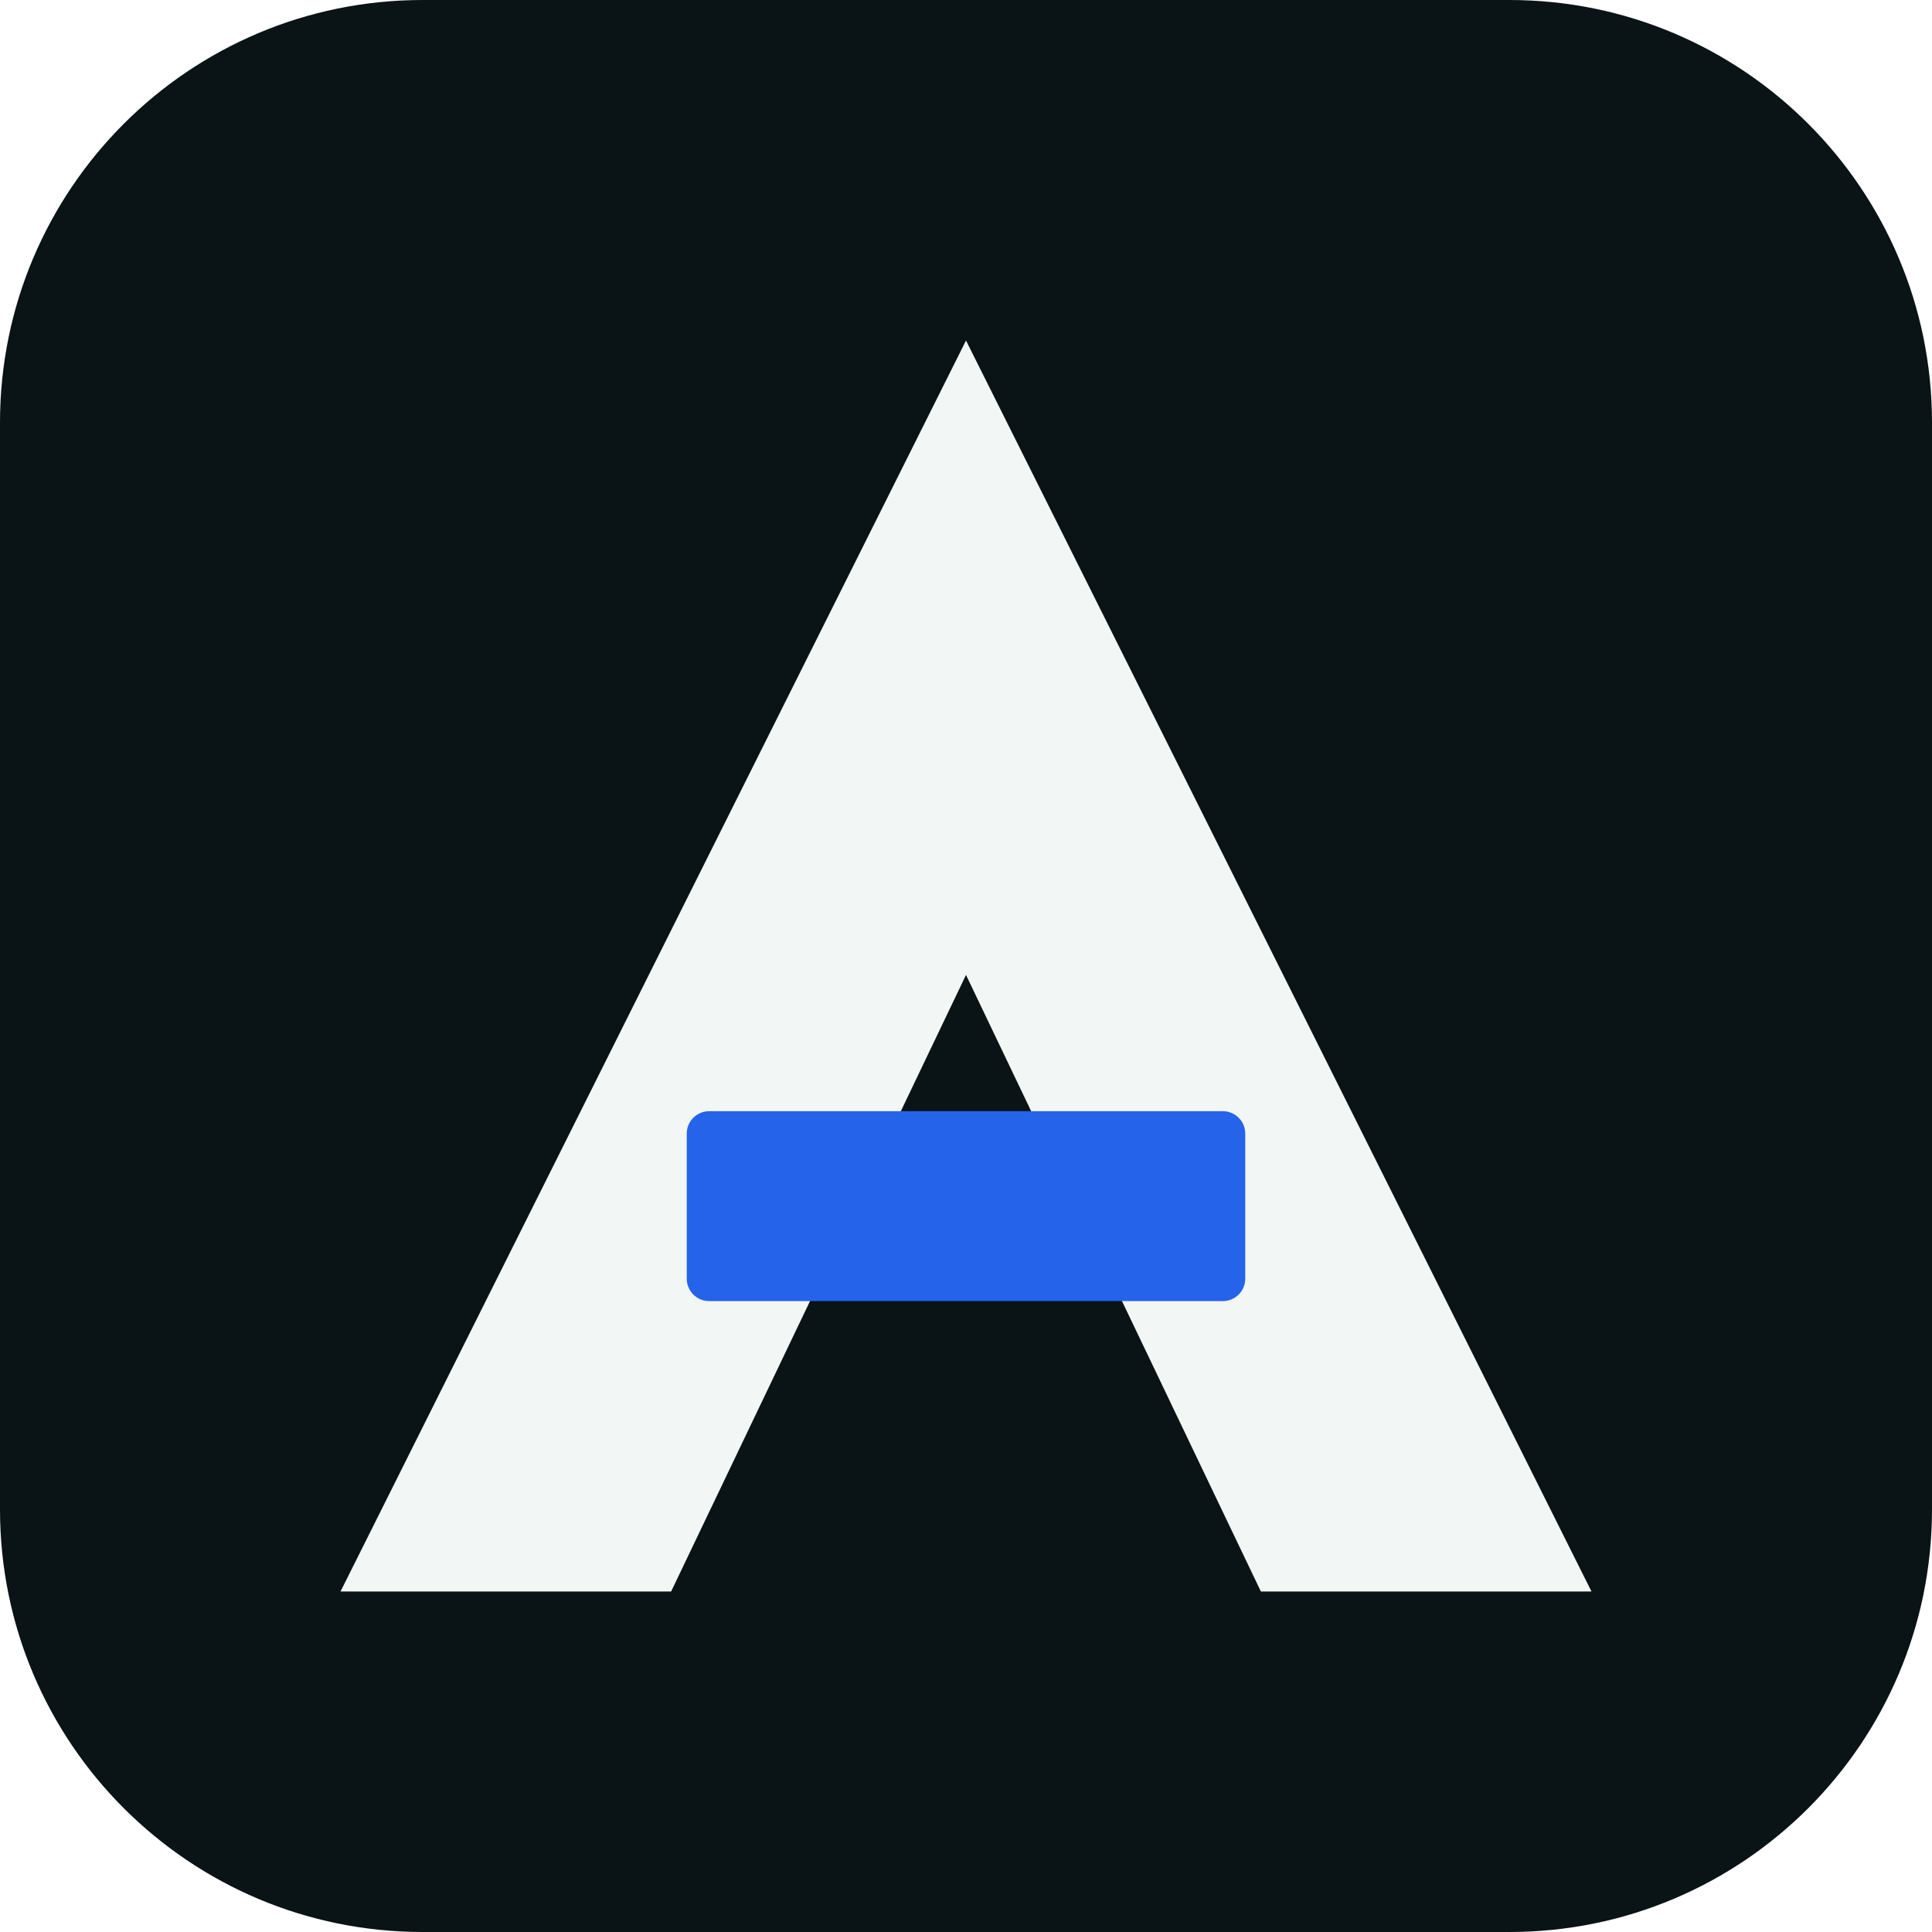
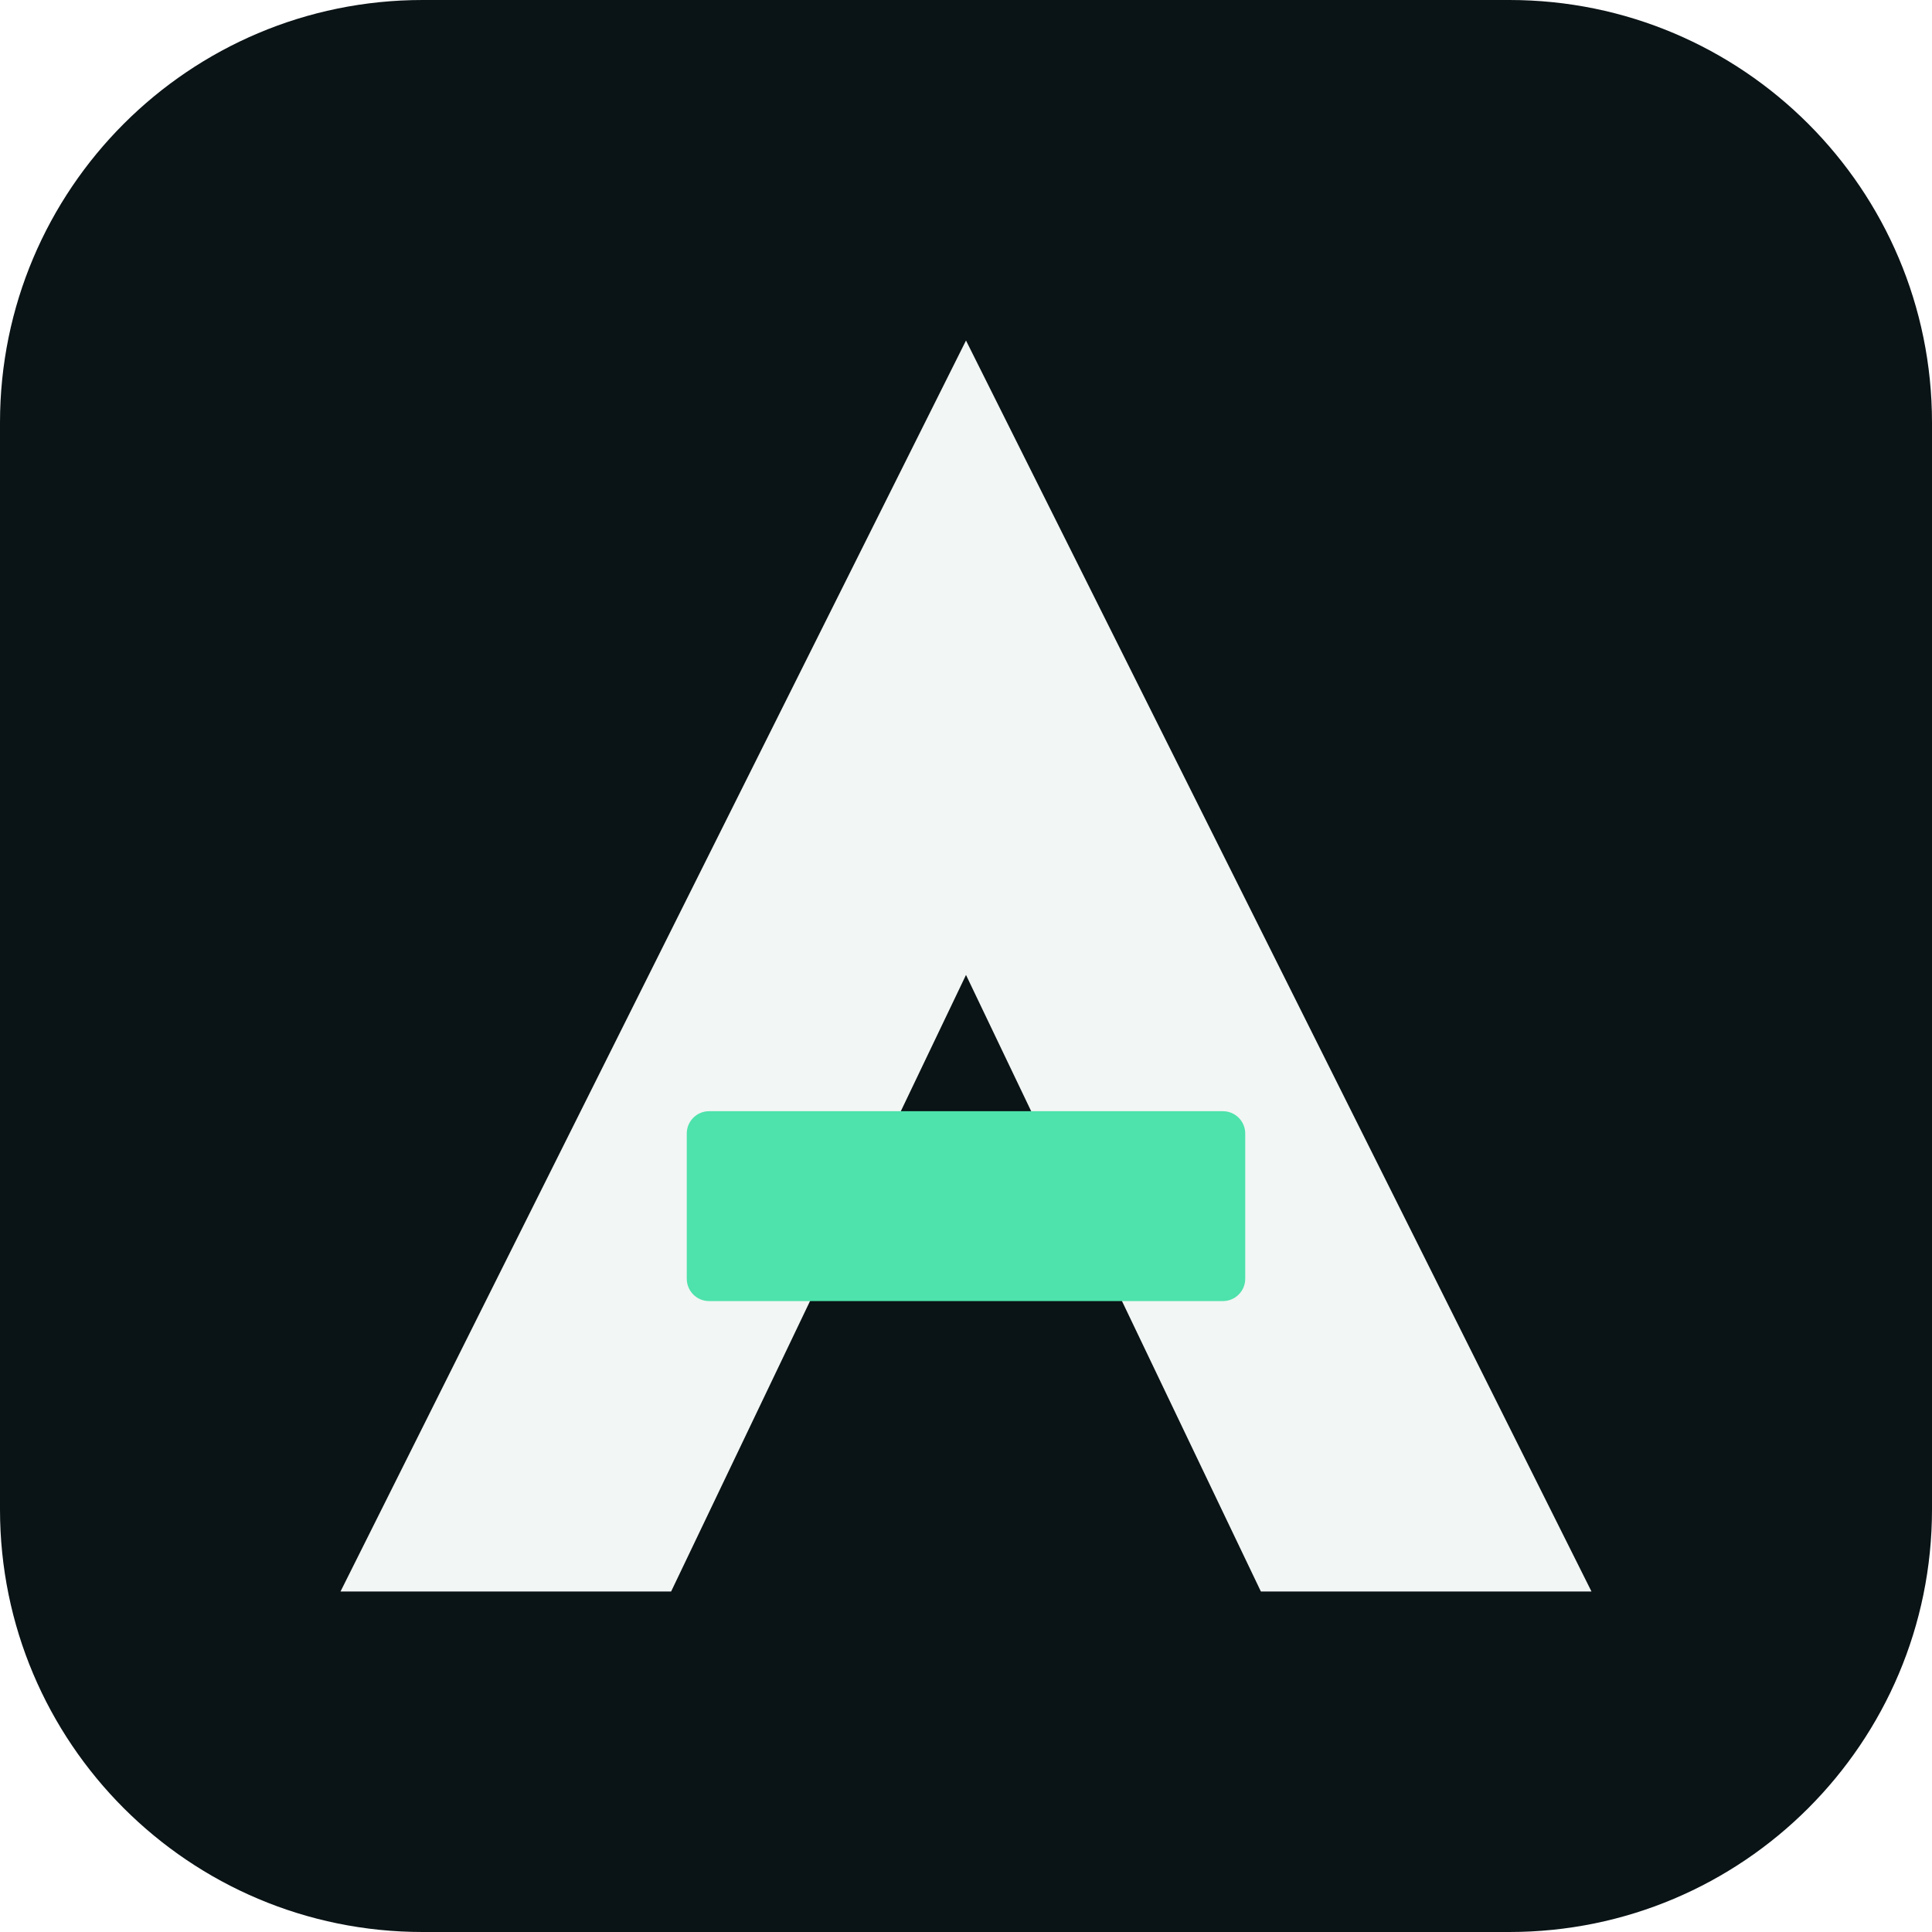
<svg xmlns="http://www.w3.org/2000/svg" viewBox="0 0 64 64">
  <rect width="64" height="64" rx="14" fill="#0a1315" />
  <g transform="translate(32 32) scale(0.74) translate(-32 -32)">
    <path d="M32 4 60 60H45.2L32 32.4 18.8 60H4L32 4Z" fill="#f2f6f4" />
-     <rect x="19.5" y="38.5" width="25" height="8.5" rx="1" fill="#2563eb" />
+     <rect x="19.5" y="38.5" width="25" height="8.5" rx="1" fill="#4ee2ac" />
  </g>
</svg>
